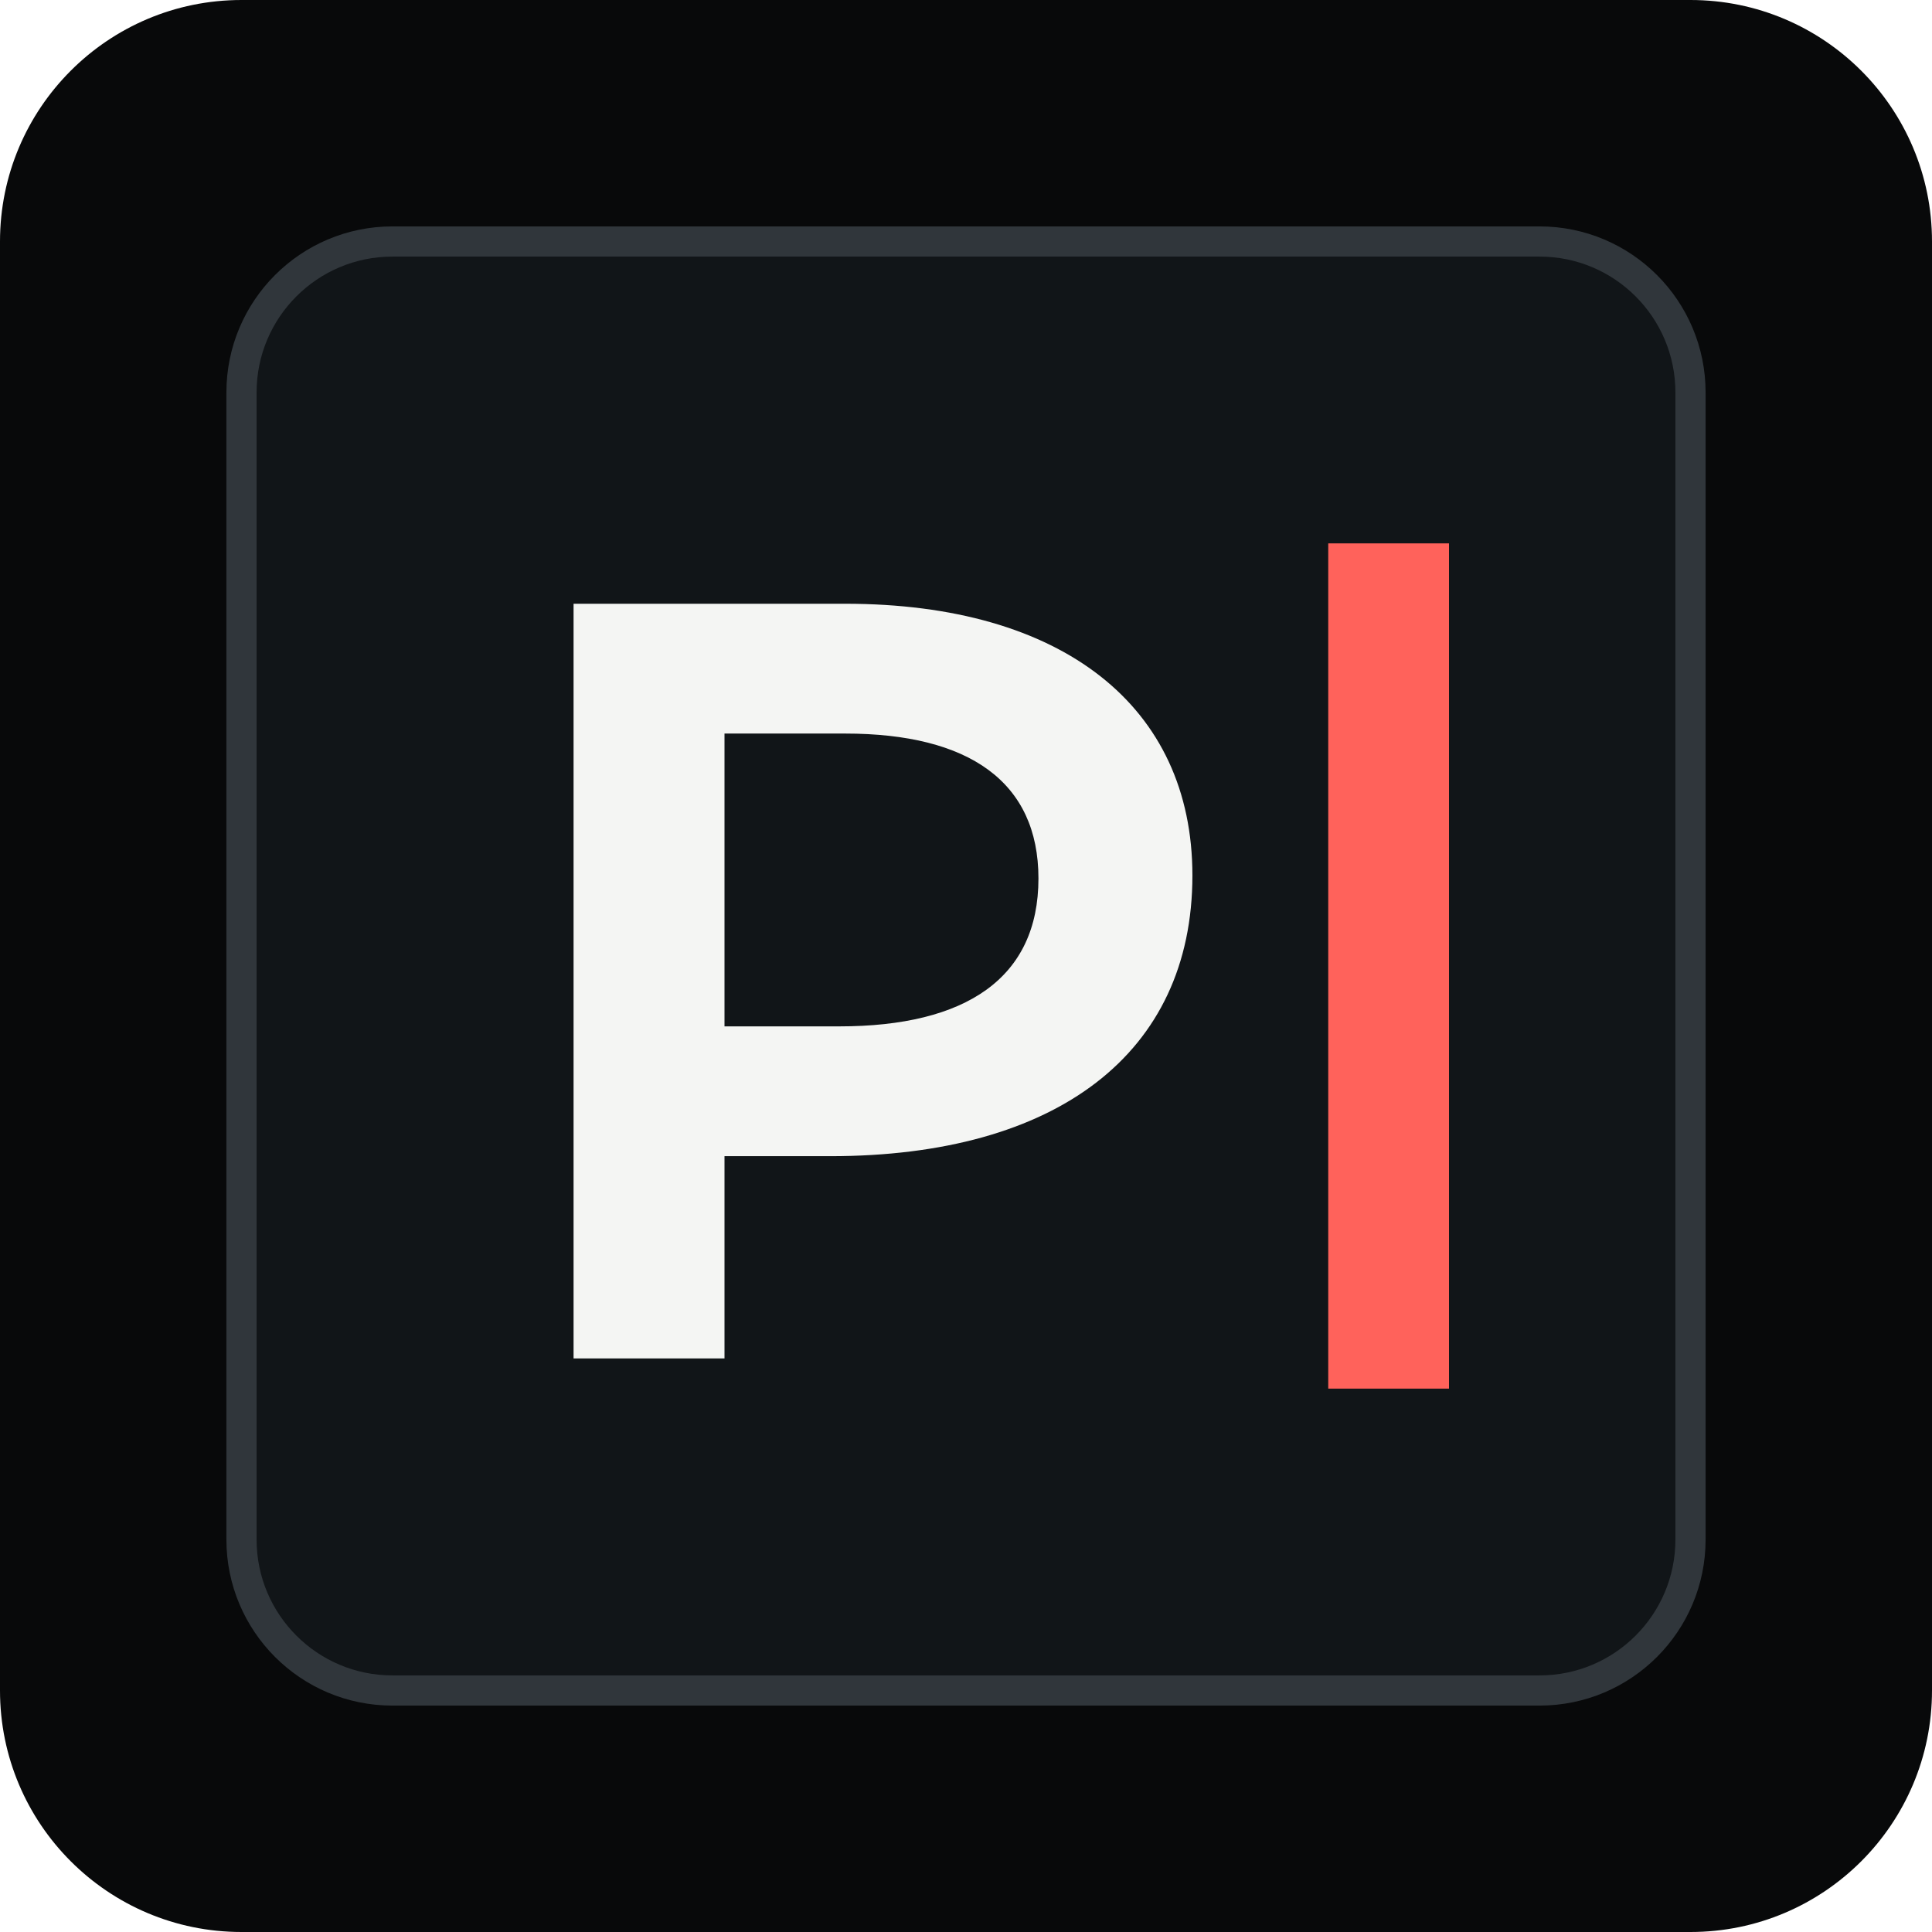
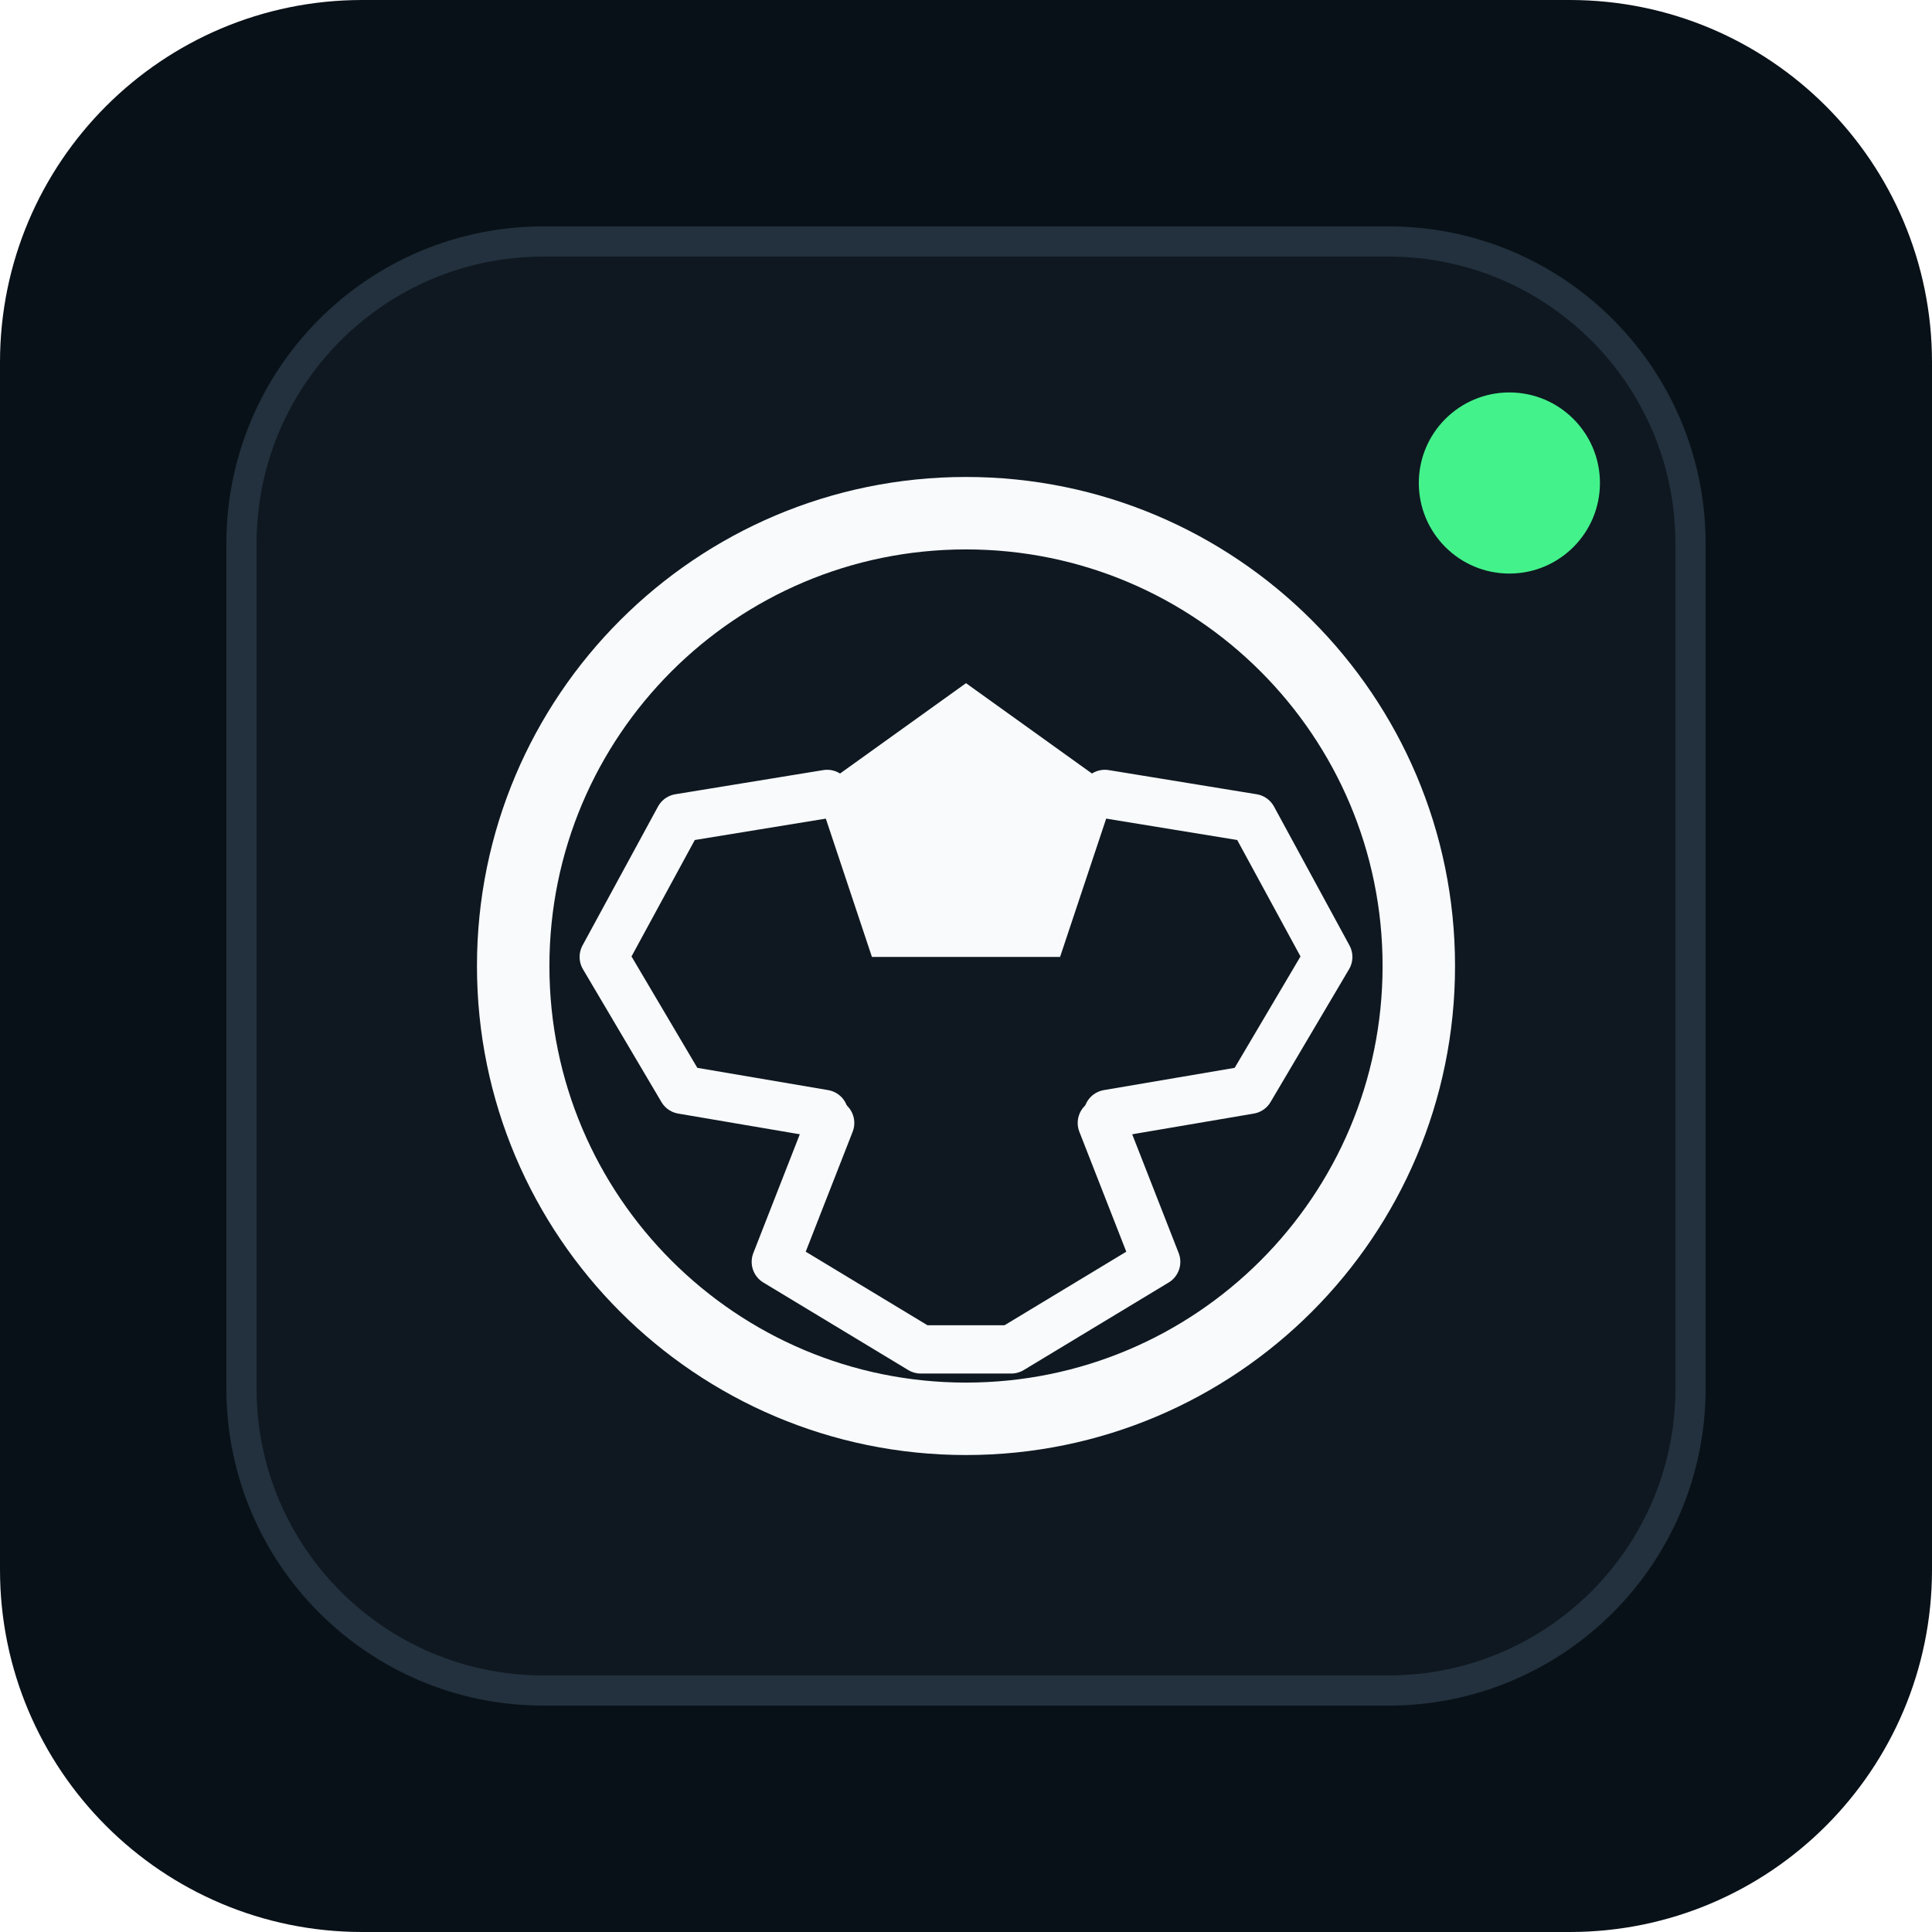
<svg xmlns="http://www.w3.org/2000/svg" viewBox="0 0 64 64">
-   <rect width="64" height="64" rx="8" fill="#08090A" />
-   <rect x="8" y="8" width="48" height="48" rx="5" fill="#111518" stroke="#30363B" />
-   <path d="M19 20h9c7.2 0 11.5 3.4 11.5 9 0 5.9-4.5 9.3-12 9.3H24V45h-5V20Zm5 4.3V34h3.8c4.2 0 6.6-1.6 6.6-4.9 0-3.2-2.3-4.8-6.4-4.8H24Z" fill="#F4F5F3" />
-   <rect x="44" y="18" width="4" height="28" fill="#FF625B" />
+   <rect width="64" height="64" rx="12" fill="#091118" />
+   <rect x="8" y="8" width="48" height="48" rx="10" fill="#0F1821" stroke="#22313D" />
+   <circle cx="32" cy="32" r="15" fill="none" stroke="#F8FAFC" stroke-width="2.4" />
+   <path d="m32 23 4.6 3.3-1.7 5.1h-5.8l-1.7-5.1L32 23Z" fill="#F8FAFC" stroke="#F8FAFC" stroke-width="0.6" />
+   <path d="m27.4 26.3-4.9.8-2.5 4.6 2.6 4.4 4.7.8" fill="none" stroke="#F8FAFC" stroke-width="1.6" stroke-linecap="round" stroke-linejoin="round" />
+   <path d="m36.6 26.3 4.9.8 2.5 4.6-2.6 4.4-4.7.8" fill="none" stroke="#F8FAFC" stroke-width="1.6" stroke-linecap="round" stroke-linejoin="round" />
+   <path d="m27.5 37.2-1.8 4.6 4.8 2.9h3l4.8-2.9-1.8-4.6" fill="none" stroke="#F8FAFC" stroke-width="1.6" stroke-linecap="round" stroke-linejoin="round" />
+   <circle cx="50" cy="16" r="3" fill="#43F28B" />
</svg>
